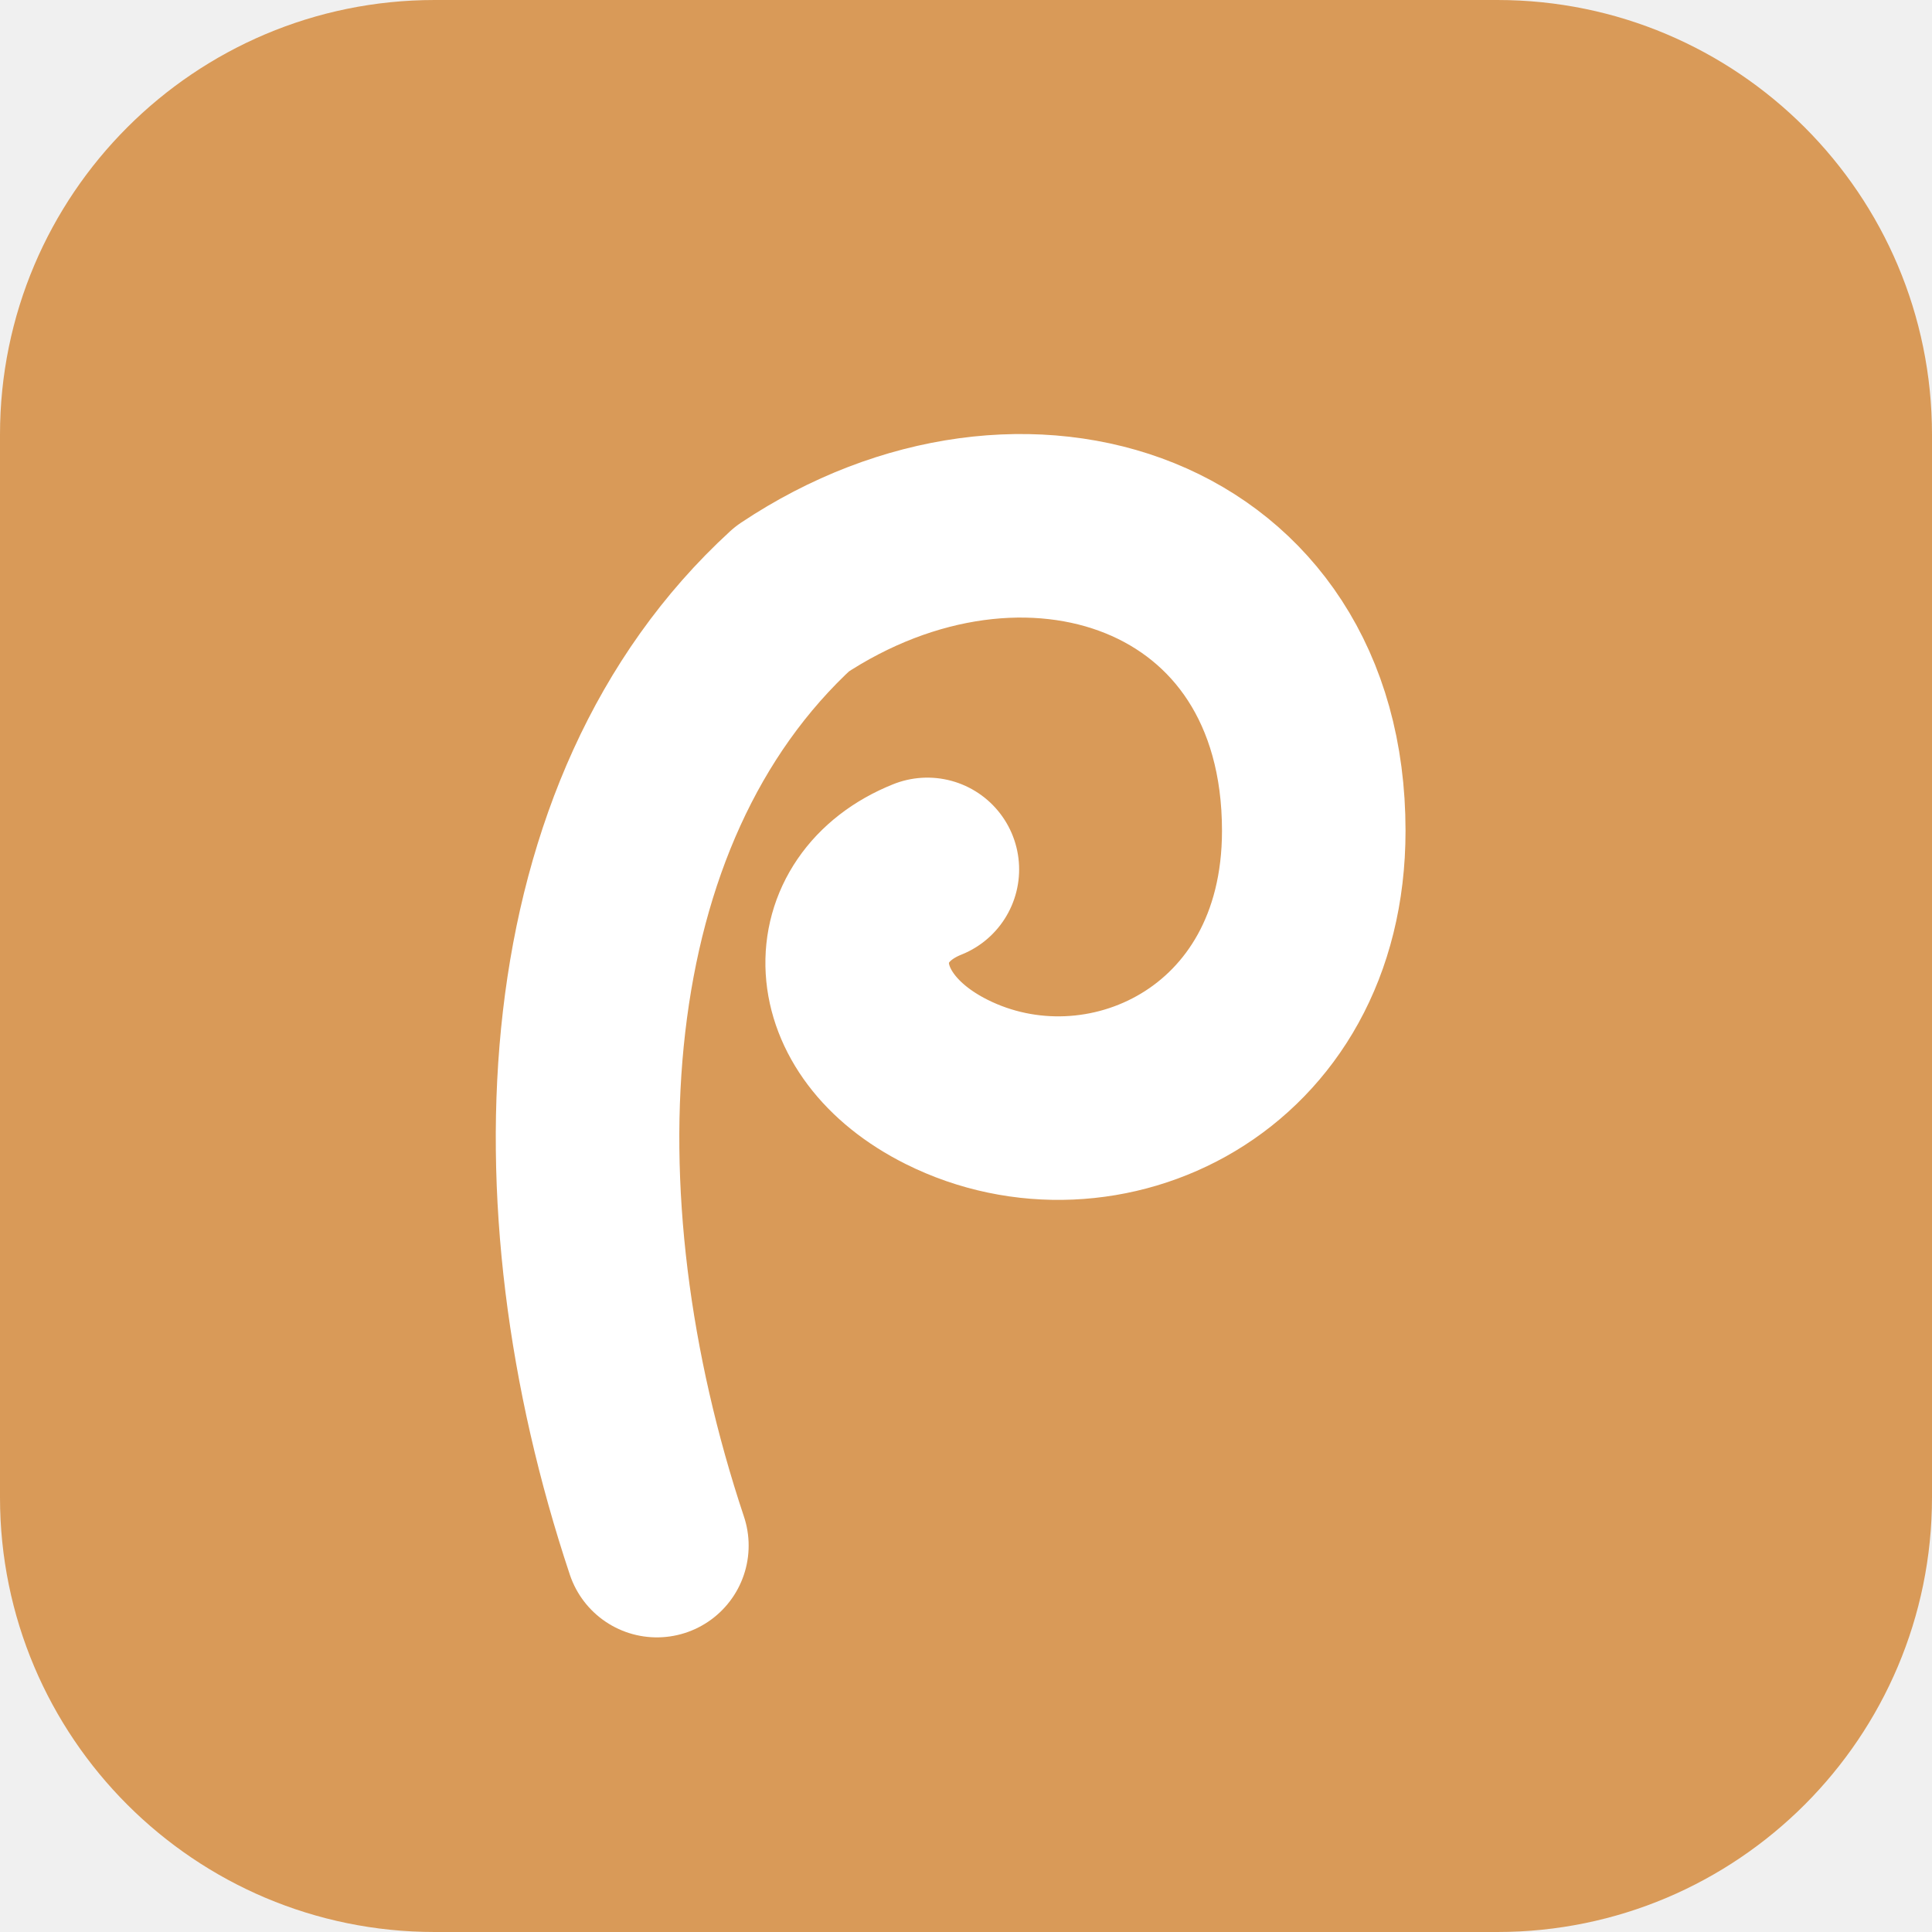
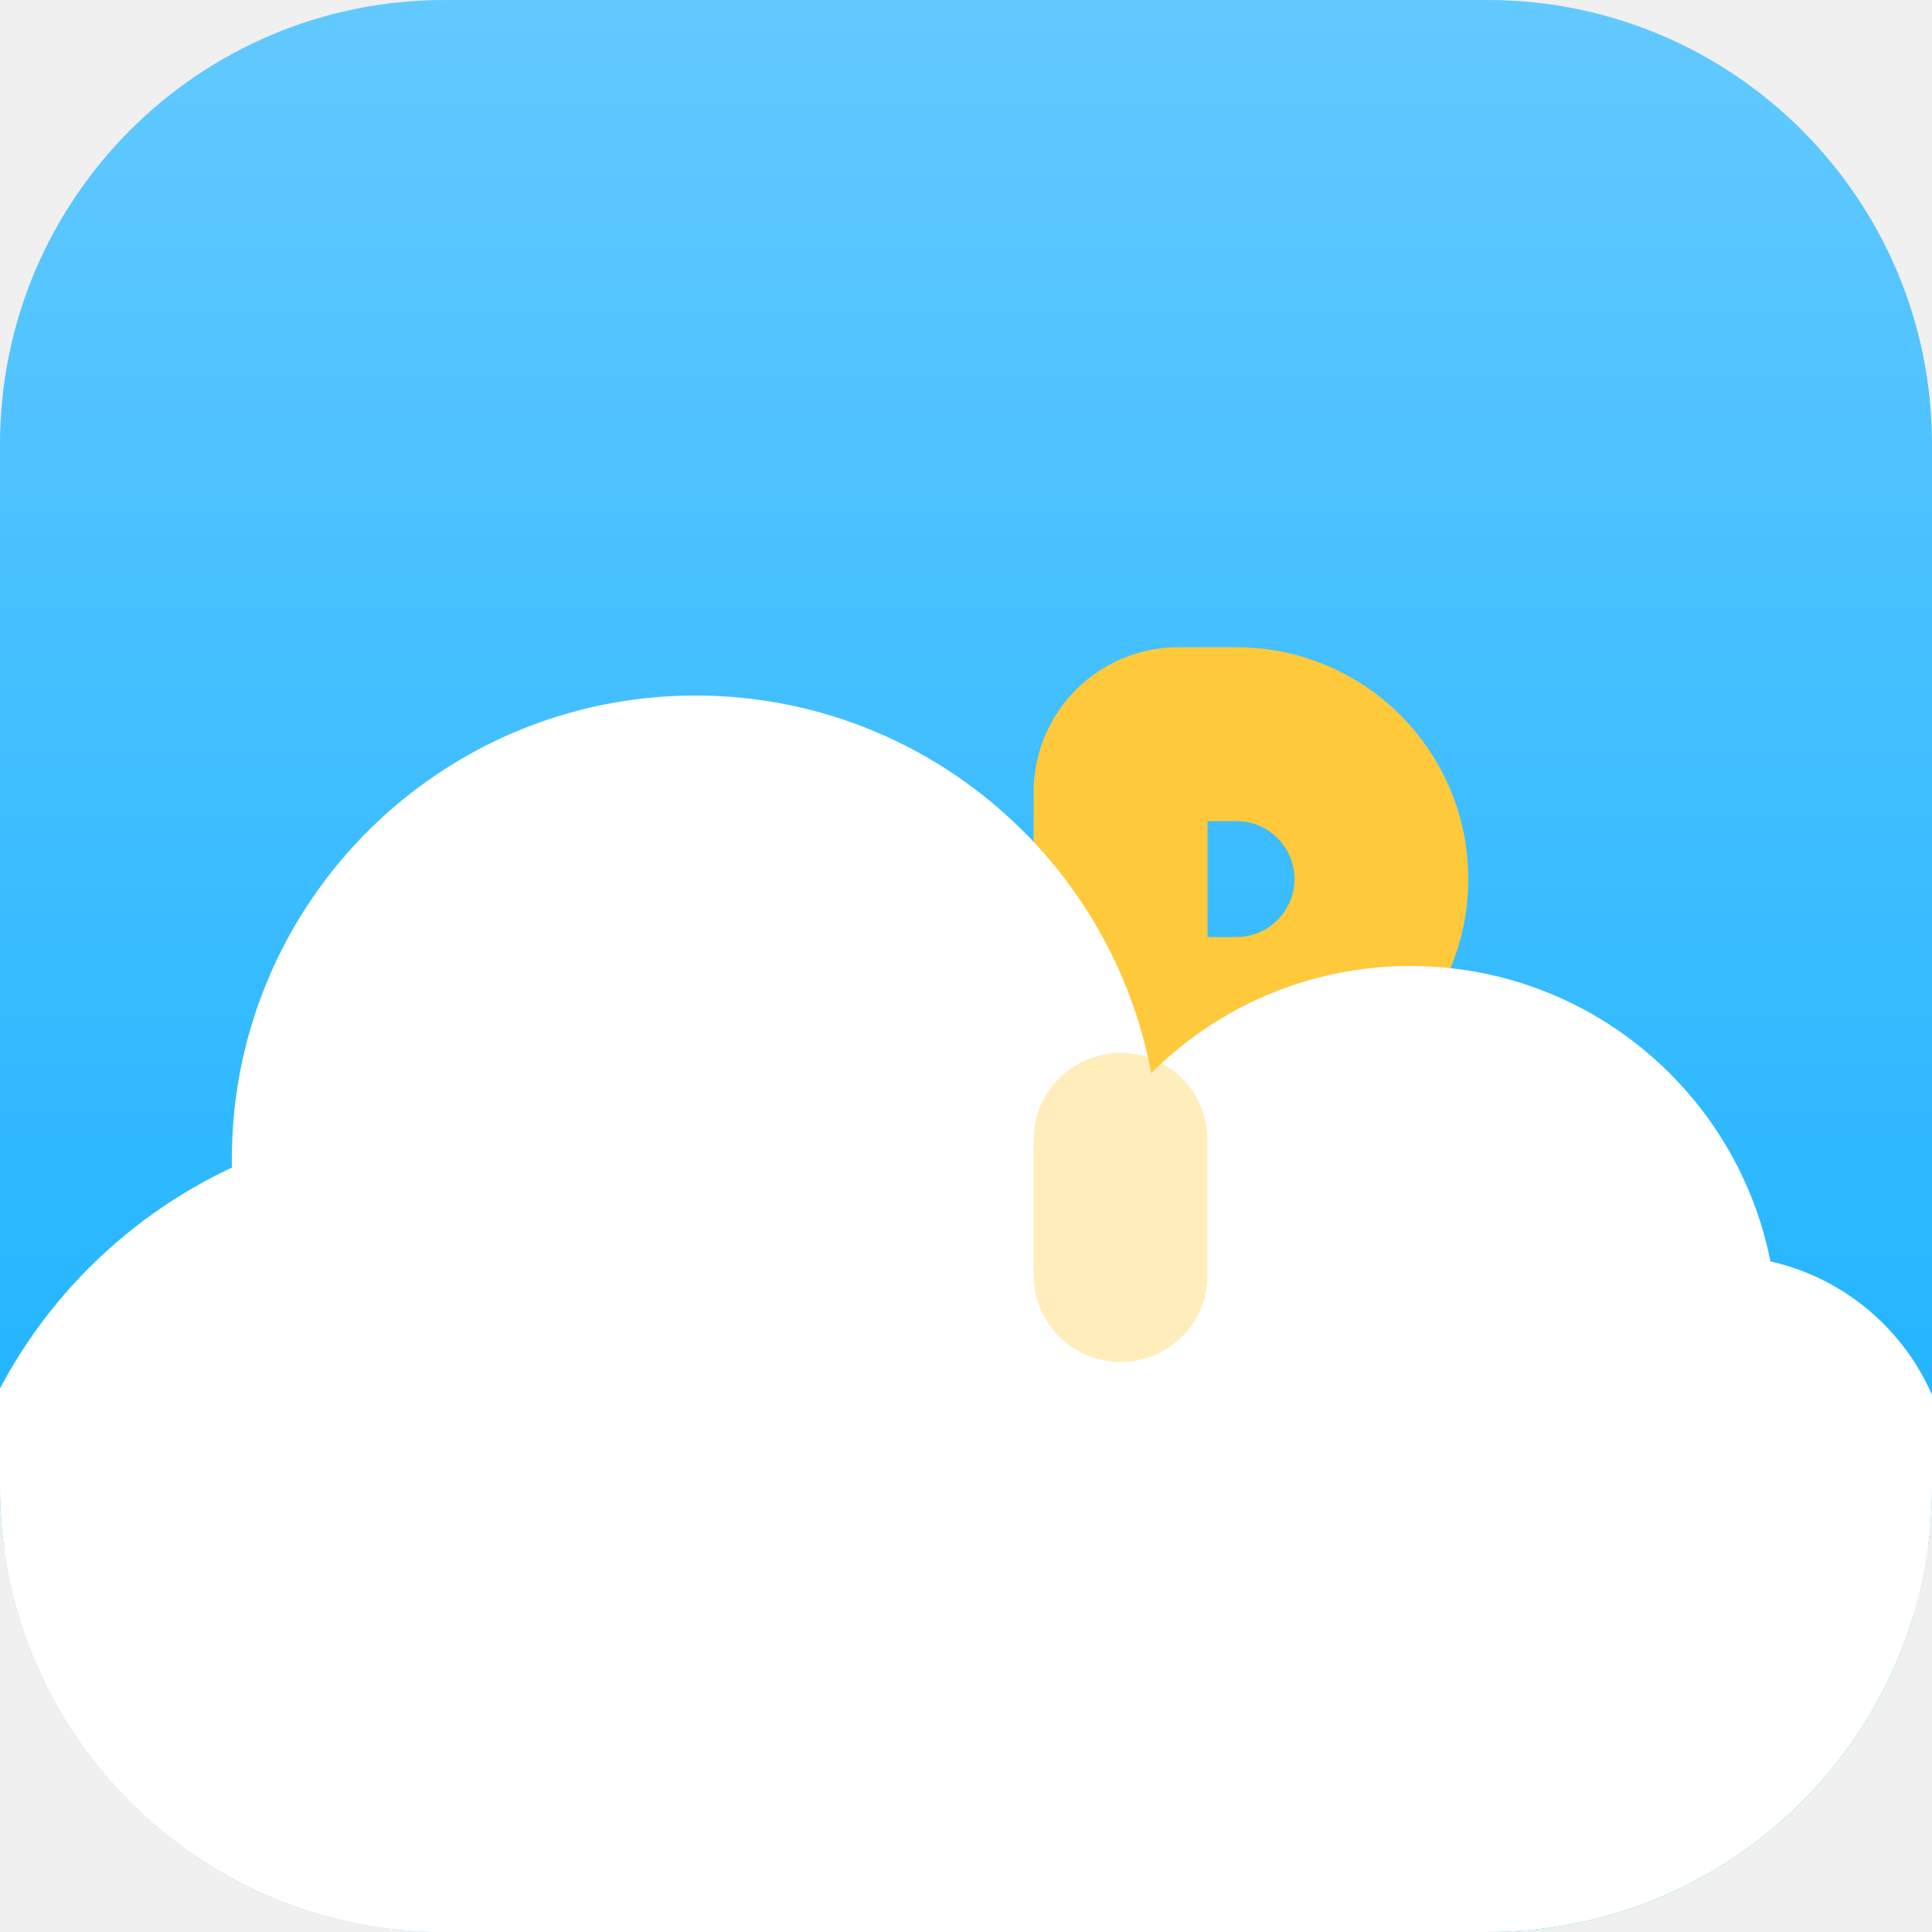
- <svg xmlns="http://www.w3.org/2000/svg" viewBox="0 0 100 100">
-   <rect width="100" height="100" rx="22.5" fill="#D99A58" />
-   <path d="M34 80 C 28 62, 29 42, 41 31 C 53 23, 68 28, 68 43 C 68 55, 57 60, 49 56 C 43 53, 43 47, 48 45" fill="none" stroke="#ffffff" stroke-width="9.5" stroke-linecap="round" stroke-linejoin="round" />
+ <svg xmlns="http://www.w3.org/2000/svg" viewBox="0 0 200 200">
+   <defs>
+     <linearGradient id="sky" x1="0" y1="0" x2="0" y2="1">
+       <stop offset="0" stop-color="#63C9FF" />
+       <stop offset="1" stop-color="#0BAEFF" />
+     </linearGradient>
+     <clipPath id="box">
+       <rect width="200" height="200" rx="46" />
+     </clipPath>
+   </defs>
+   <g clip-path="url(#box)">
+     <rect width="200" height="200" fill="url(#sky)" />
+     <path d="M116 132 L116 82 A6 6 0 0 1 122 76 L128 76 A15 15 0 0 1 128 106 L118 106" fill="none" stroke="#FFC93C" stroke-width="18" stroke-linecap="round" stroke-linejoin="round" />
+     <rect x="0" y="160" width="200" height="40" fill="#ffffff" />
+     <circle cx="46" cy="168" r="52" fill="#ffffff" />
+     <circle cx="72" cy="120" r="48" fill="#ffffff" />
+     <circle cx="112" cy="148" r="34" fill="#ffffff" />
+     <circle cx="146" cy="138" r="38" fill="#ffffff" />
+     <circle cx="178" cy="154" r="24" fill="#ffffff" />
+     <path d="M116 132 L116 118" fill="none" stroke="#FFC93C" stroke-width="18" stroke-linecap="round" opacity="0.34" />
+   </g>
</svg>
